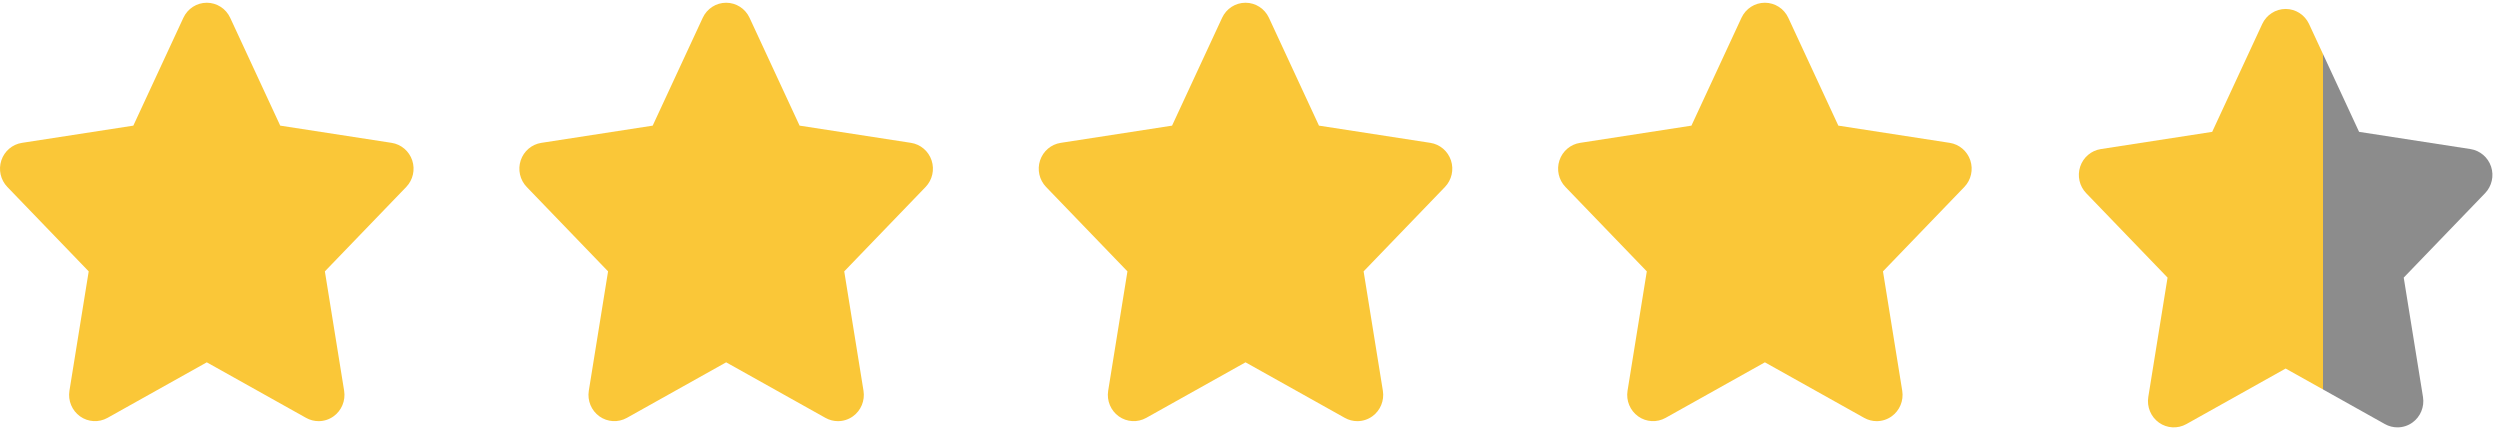
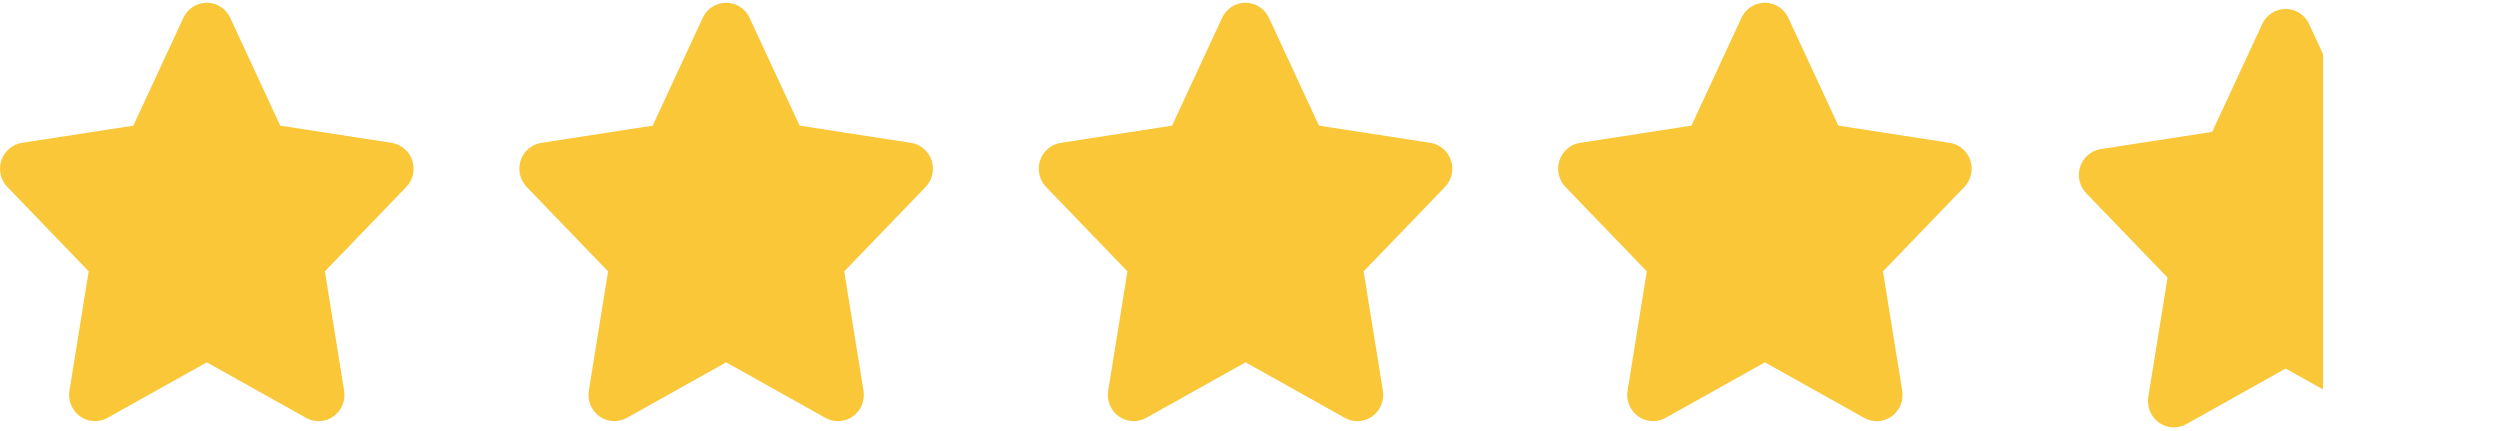
<svg xmlns="http://www.w3.org/2000/svg" width="279" height="48" viewBox="0 0 279 48" fill="none">
  <path d="M46.005 17.9C45.661 16.863 44.773 16.107 43.705 15.942L31.273 14.02L25.689 1.985C25.213 0.959 24.195 0.306 23.077 0.306C21.959 0.306 20.942 0.959 20.465 1.985L14.88 14.021L2.448 15.943C1.38 16.108 0.493 16.863 0.149 17.901C-0.194 18.939 0.065 20.082 0.821 20.866L9.899 30.285L7.749 43.61C7.572 44.713 8.034 45.822 8.936 46.466C9.837 47.111 11.027 47.176 11.996 46.635L23.078 40.435L34.16 46.635C34.597 46.88 35.078 47 35.558 47C36.141 47 36.724 46.821 37.22 46.466C38.122 45.822 38.583 44.713 38.406 43.61L36.256 30.285L45.335 20.866C46.089 20.082 46.349 18.939 46.005 17.9Z" fill="#FAC738" />
  <path d="M103.966 17.9C103.622 16.863 102.734 16.107 101.666 15.942L89.234 14.02L83.65 1.985C83.174 0.959 82.156 0.306 81.038 0.306C79.919 0.306 78.903 0.959 78.426 1.985L72.841 14.021L60.409 15.943C59.341 16.108 58.454 16.863 58.11 17.901C57.767 18.939 58.026 20.082 58.782 20.866L67.86 30.285L65.71 43.61C65.533 44.713 65.995 45.822 66.897 46.466C67.798 47.111 68.988 47.176 69.957 46.635L81.039 40.435L92.121 46.635C92.558 46.88 93.039 47 93.519 47C94.102 47 94.685 46.821 95.181 46.466C96.083 45.822 96.544 44.713 96.367 43.61L94.217 30.285L103.296 20.866C104.05 20.082 104.31 18.939 103.966 17.9Z" fill="#FAC738" />
  <path d="M161.928 17.9C161.583 16.863 160.696 16.107 159.628 15.942L147.196 14.02L141.612 1.985C141.136 0.959 140.118 0.306 139 0.306C137.881 0.306 136.864 0.959 136.388 1.985L130.803 14.021L118.371 15.943C117.303 16.108 116.416 16.863 116.072 17.901C115.729 18.939 115.988 20.082 116.743 20.866L125.822 30.285L123.672 43.61C123.495 44.713 123.957 45.822 124.859 46.466C125.76 47.111 126.95 47.176 127.919 46.635L139.001 40.435L150.083 46.635C150.52 46.88 151.001 47 151.48 47C152.064 47 152.647 46.821 153.143 46.466C154.045 45.822 154.506 44.713 154.329 43.61L152.179 30.285L161.258 20.866C162.012 20.082 162.271 18.939 161.928 17.9Z" fill="#FAC738" />
  <path d="M219.889 17.9C219.544 16.863 218.657 16.107 217.589 15.942L205.157 14.02L199.573 1.985C199.097 0.959 198.079 0.306 196.961 0.306C195.842 0.306 194.825 0.959 194.349 1.985L188.764 14.021L176.332 15.943C175.264 16.108 174.377 16.863 174.033 17.901C173.69 18.939 173.949 20.082 174.704 20.866L183.783 30.285L181.633 43.61C181.456 44.713 181.918 45.822 182.82 46.466C183.721 47.111 184.911 47.176 185.88 46.635L196.962 40.435L208.044 46.635C208.481 46.88 208.962 47 209.441 47C210.025 47 210.608 46.821 211.104 46.466C212.006 45.822 212.467 44.713 212.29 43.61L210.14 30.285L219.219 20.866C219.973 20.082 220.232 18.939 219.889 17.9Z" fill="#FAC738" />
  <path d="M278.005 18.595C277.661 17.558 276.773 16.802 275.705 16.636L263.273 14.714L257.689 2.679C257.213 1.653 256.195 1 255.077 1C253.958 1 252.942 1.653 252.465 2.679L246.88 14.715L234.448 16.637C233.38 16.802 232.493 17.558 232.149 18.595C231.806 19.633 232.065 20.776 232.821 21.56L241.899 30.979L239.749 44.304C239.572 45.407 240.034 46.516 240.936 47.161C241.837 47.806 243.027 47.871 243.996 47.33L255.078 41.129L266.16 47.33C266.597 47.574 267.078 47.694 267.558 47.694C268.141 47.694 268.724 47.515 269.22 47.161C270.122 46.517 270.583 45.408 270.406 44.304L268.256 30.979L277.335 21.56C278.089 20.776 278.349 19.633 278.005 18.595Z" fill="url(#paint0_linear_102_2)" />
  <defs>
    <linearGradient id="paint0_linear_102_2" x1="240.5" y1="24" x2="278" y2="24" gradientUnits="userSpaceOnUse">
      <stop offset="0.5" stop-color="#FAC738" />
-       <stop offset="0.5" stop-color="#8C8C8C" />
+       <stop offset="0.5" stop-color="#FFFFFF" />
    </linearGradient>
  </defs>
</svg>
